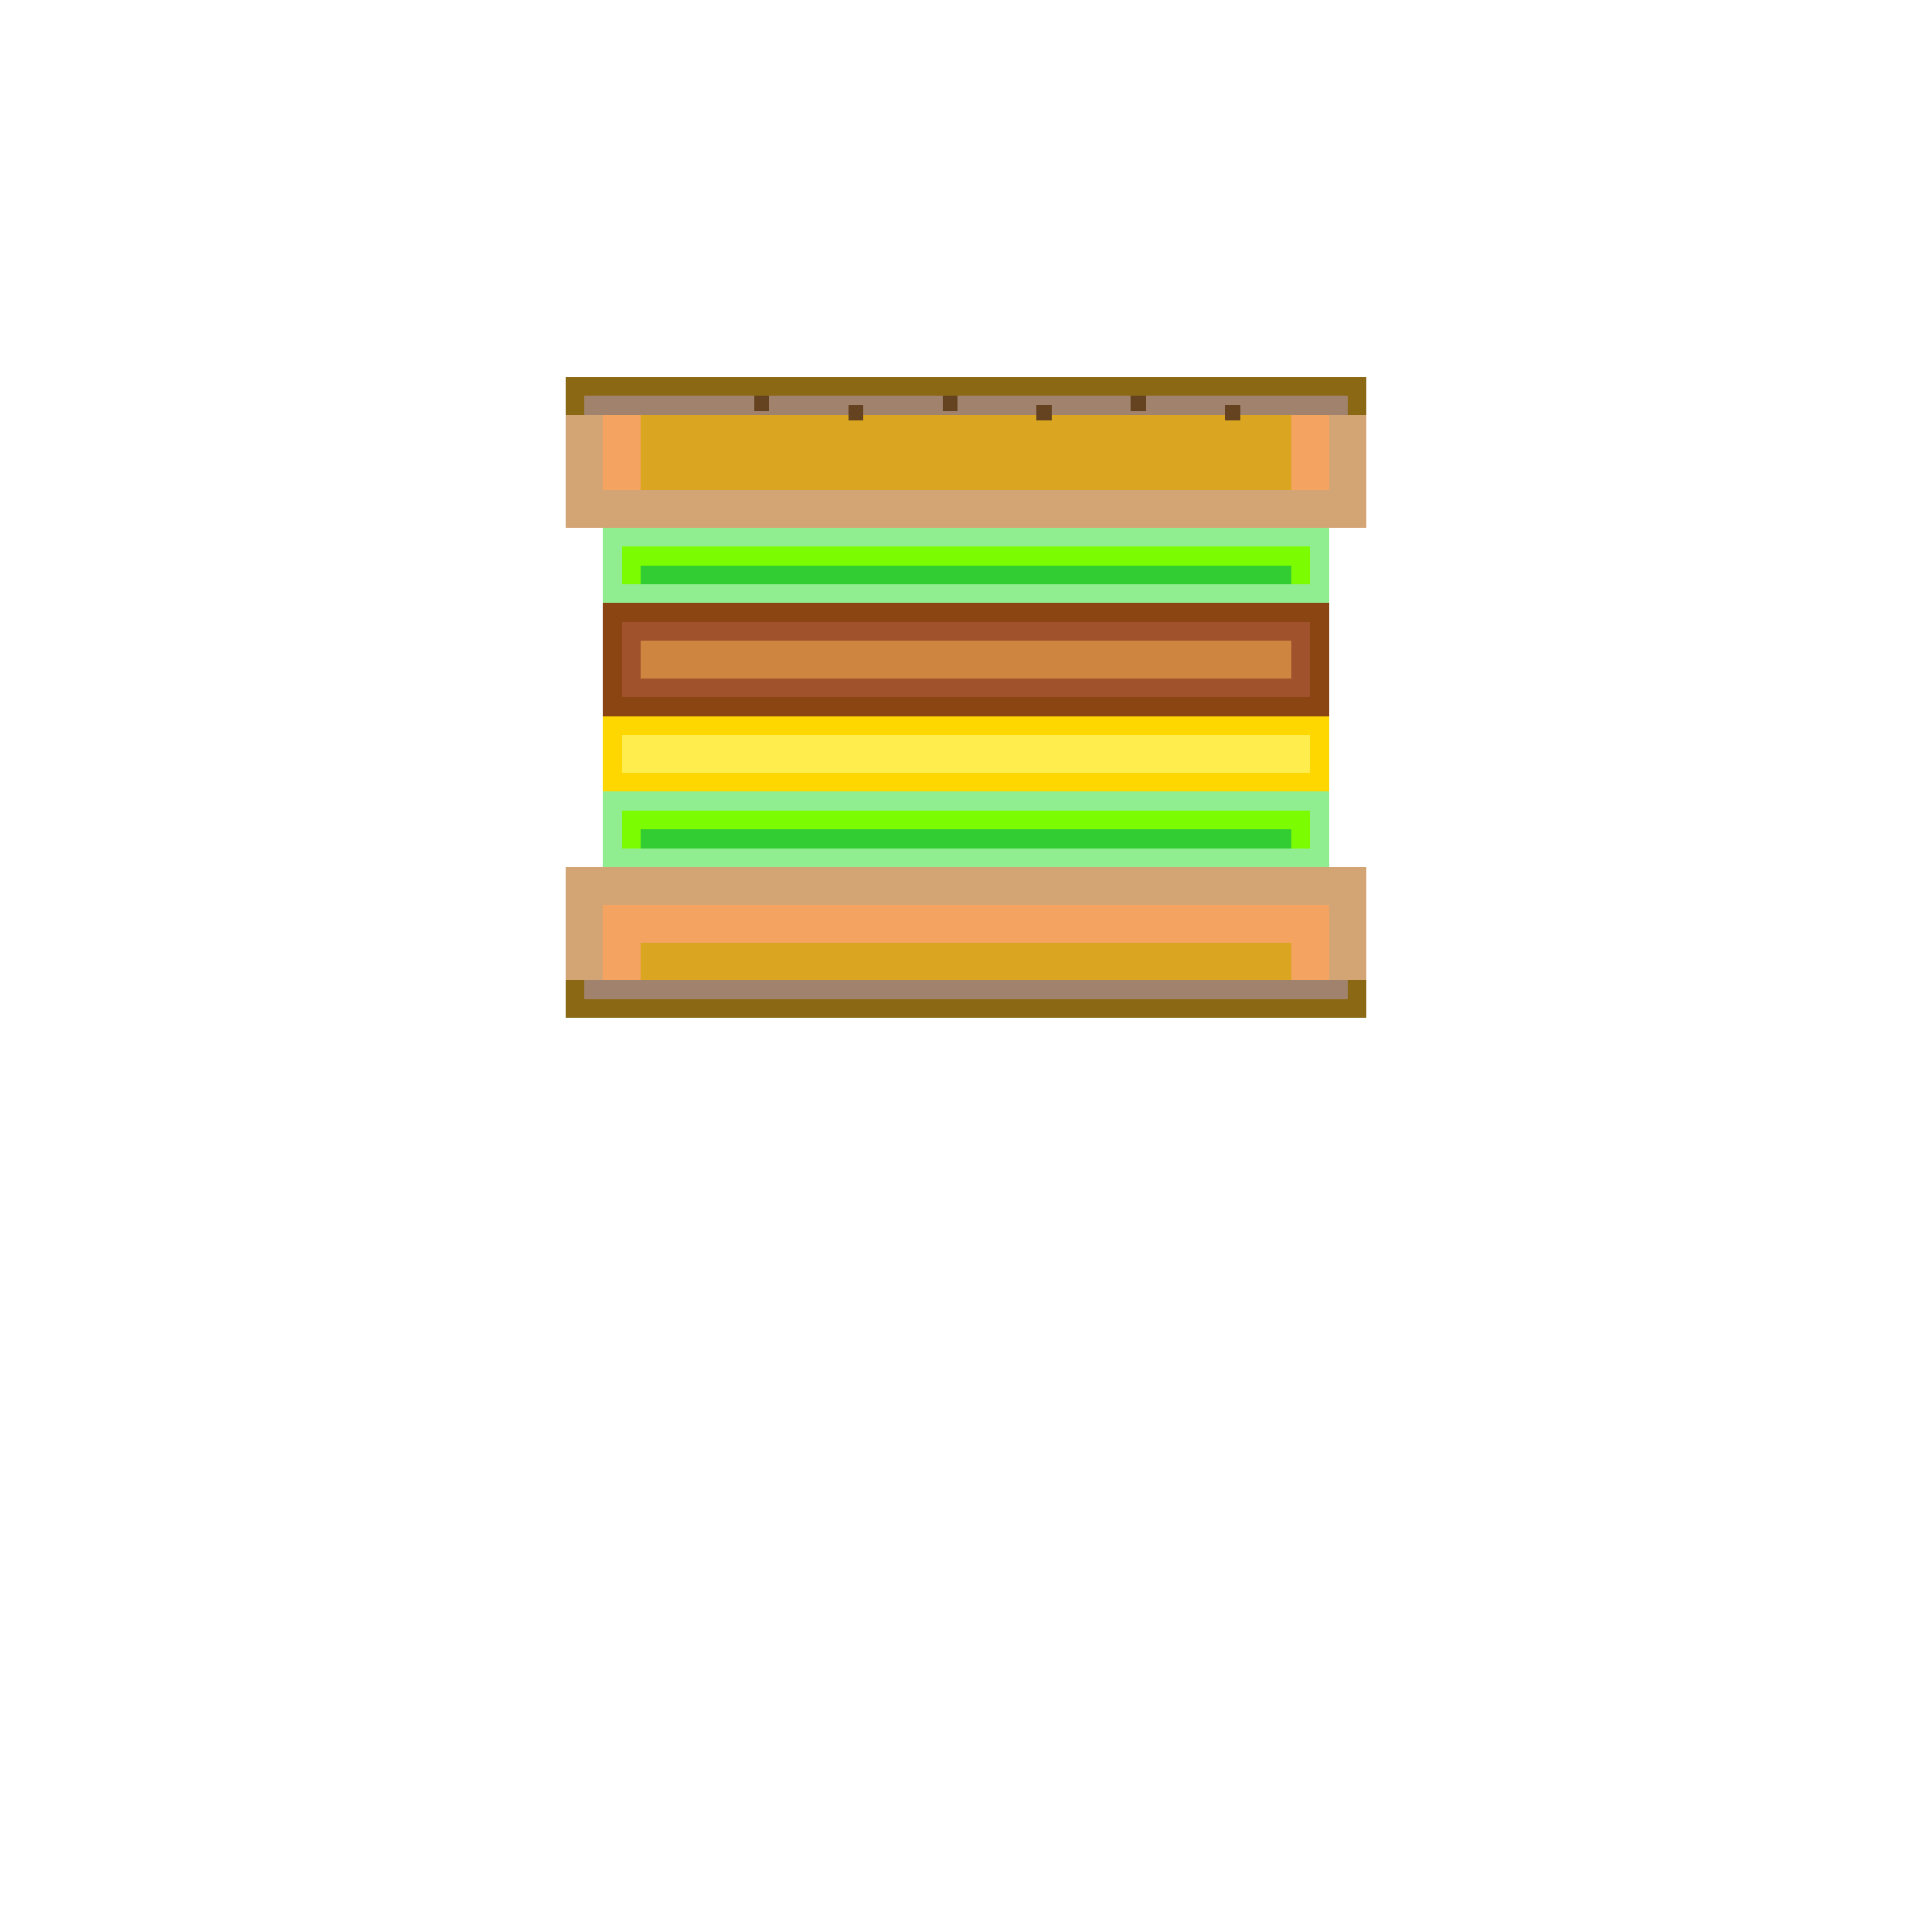
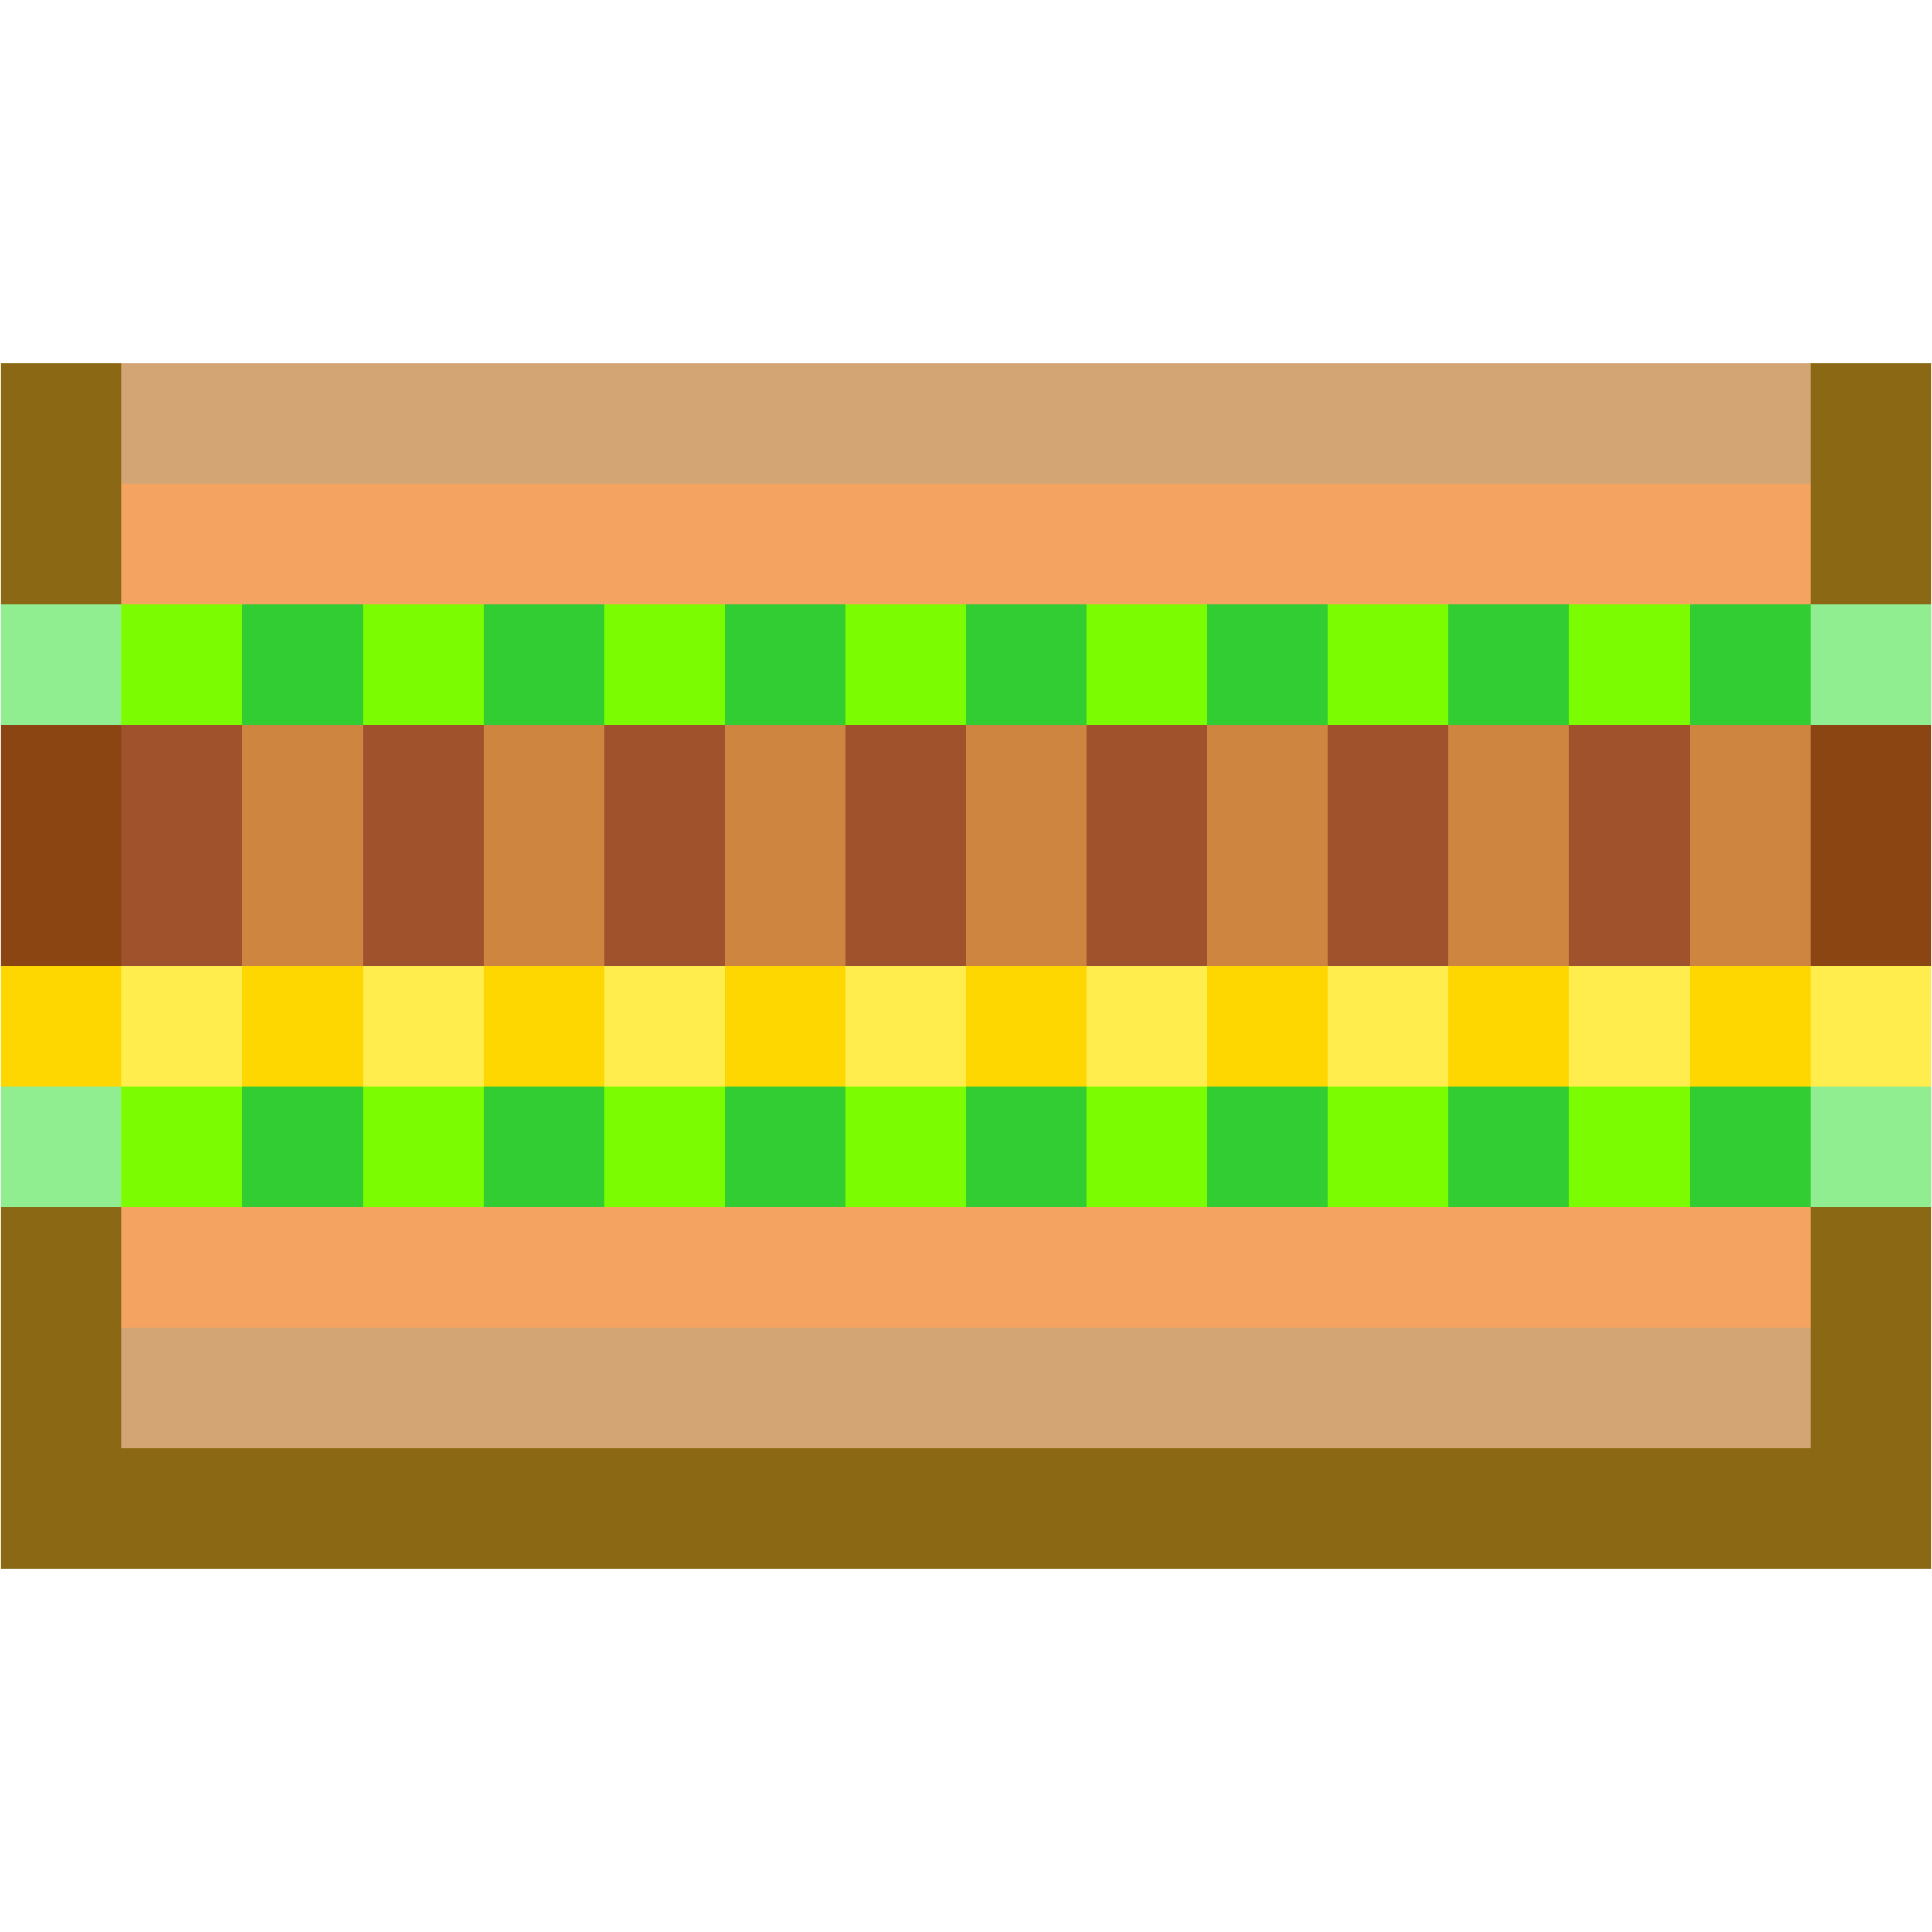
<svg xmlns="http://www.w3.org/2000/svg" width="1025" height="1025" viewBox="0 0 1025 1025" style="image-rendering: pixelated; shape-rendering: crispEdges;">
  <defs>
    <style>
      image { image-rendering: pixelated; }
    </style>
  </defs>
-   <rect x="300" y="200" width="425" height="80" fill="#d4a574" />
-   <rect x="320" y="200" width="385" height="60" fill="#f4a460" />
-   <rect x="340" y="220" width="345" height="40" fill="#daa520" />
-   <rect x="300" y="200" width="425" height="20" fill="#8b6914" />
-   <rect x="310" y="210" width="405" height="10" fill="#a0826d" />
-   <rect x="320" y="280" width="385" height="40" fill="#90ee90" />
-   <rect x="330" y="290" width="365" height="20" fill="#7cfc00" />
-   <rect x="340" y="300" width="345" height="10" fill="#32cd32" />
-   <rect x="320" y="320" width="385" height="60" fill="#8b4513" />
-   <rect x="330" y="330" width="365" height="40" fill="#a0522d" />
-   <rect x="340" y="340" width="345" height="20" fill="#cd853f" />
-   <rect x="320" y="380" width="385" height="40" fill="#ffd700" />
-   <rect x="330" y="390" width="365" height="20" fill="#ffed4e" />
-   <rect x="320" y="420" width="385" height="40" fill="#90ee90" />
-   <rect x="330" y="430" width="365" height="20" fill="#7cfc00" />
-   <rect x="340" y="440" width="345" height="10" fill="#32cd32" />
-   <rect x="300" y="460" width="425" height="80" fill="#d4a574" />
-   <rect x="320" y="480" width="385" height="60" fill="#f4a460" />
-   <rect x="340" y="500" width="345" height="40" fill="#daa520" />
-   <rect x="300" y="520" width="425" height="20" fill="#8b6914" />
-   <rect x="310" y="520" width="405" height="10" fill="#a0826d" />
-   <rect x="400" y="210" width="8" height="8" fill="#654321" />
-   <rect x="450" y="215" width="8" height="8" fill="#654321" />
-   <rect x="500" y="210" width="8" height="8" fill="#654321" />
-   <rect x="550" y="215" width="8" height="8" fill="#654321" />
-   <rect x="600" y="210" width="8" height="8" fill="#654321" />
-   <rect x="650" y="215" width="8" height="8" fill="#654321" />
+   <rect x="0.5" y="192.5" width="64" height="64" fill="#8b6914" />
+   <rect x="64.5" y="192.5" width="64" height="64" fill="#d4a574" />
+   <rect x="128.5" y="192.5" width="64" height="64" fill="#d4a574" />
+   <rect x="192.5" y="192.5" width="64" height="64" fill="#d4a574" />
+   <rect x="256.5" y="192.5" width="64" height="64" fill="#d4a574" />
+   <rect x="320.5" y="192.5" width="64" height="64" fill="#d4a574" />
+   <rect x="384.5" y="192.5" width="64" height="64" fill="#d4a574" />
+   <rect x="448.5" y="192.5" width="64" height="64" fill="#d4a574" />
+   <rect x="512.5" y="192.5" width="64" height="64" fill="#d4a574" />
+   <rect x="576.5" y="192.5" width="64" height="64" fill="#d4a574" />
+   <rect x="640.5" y="192.5" width="64" height="64" fill="#d4a574" />
+   <rect x="704.5" y="192.5" width="64" height="64" fill="#d4a574" />
+   <rect x="768.5" y="192.5" width="64" height="64" fill="#d4a574" />
+   <rect x="832.5" y="192.5" width="64" height="64" fill="#d4a574" />
+   <rect x="896.5" y="192.5" width="64" height="64" fill="#d4a574" />
+   <rect x="960.5" y="192.5" width="64" height="64" fill="#8b6914" />
+   <rect x="0.5" y="256.5" width="64" height="64" fill="#8b6914" />
+   <rect x="64.5" y="256.5" width="64" height="64" fill="#f4a460" />
+   <rect x="128.5" y="256.5" width="64" height="64" fill="#f4a460" />
+   <rect x="192.5" y="256.5" width="64" height="64" fill="#f4a460" />
+   <rect x="256.5" y="256.5" width="64" height="64" fill="#f4a460" />
+   <rect x="320.5" y="256.5" width="64" height="64" fill="#f4a460" />
+   <rect x="384.5" y="256.5" width="64" height="64" fill="#f4a460" />
+   <rect x="448.5" y="256.5" width="64" height="64" fill="#f4a460" />
+   <rect x="512.5" y="256.5" width="64" height="64" fill="#f4a460" />
+   <rect x="576.5" y="256.5" width="64" height="64" fill="#f4a460" />
+   <rect x="640.5" y="256.5" width="64" height="64" fill="#f4a460" />
+   <rect x="704.5" y="256.5" width="64" height="64" fill="#f4a460" />
+   <rect x="768.5" y="256.5" width="64" height="64" fill="#f4a460" />
+   <rect x="832.5" y="256.5" width="64" height="64" fill="#f4a460" />
+   <rect x="896.5" y="256.5" width="64" height="64" fill="#f4a460" />
+   <rect x="960.5" y="256.5" width="64" height="64" fill="#8b6914" />
+   <rect x="0.5" y="320.5" width="64" height="64" fill="#90ee90" />
+   <rect x="64.5" y="320.5" width="64" height="64" fill="#7cfc00" />
+   <rect x="128.5" y="320.5" width="64" height="64" fill="#32cd32" />
+   <rect x="192.5" y="320.5" width="64" height="64" fill="#7cfc00" />
+   <rect x="256.5" y="320.5" width="64" height="64" fill="#32cd32" />
+   <rect x="320.5" y="320.5" width="64" height="64" fill="#7cfc00" />
+   <rect x="384.5" y="320.5" width="64" height="64" fill="#32cd32" />
+   <rect x="448.5" y="320.5" width="64" height="64" fill="#7cfc00" />
+   <rect x="512.5" y="320.5" width="64" height="64" fill="#32cd32" />
+   <rect x="576.5" y="320.5" width="64" height="64" fill="#7cfc00" />
+   <rect x="640.5" y="320.5" width="64" height="64" fill="#32cd32" />
+   <rect x="704.5" y="320.5" width="64" height="64" fill="#7cfc00" />
+   <rect x="768.5" y="320.5" width="64" height="64" fill="#32cd32" />
+   <rect x="832.5" y="320.5" width="64" height="64" fill="#7cfc00" />
+   <rect x="896.5" y="320.5" width="64" height="64" fill="#32cd32" />
+   <rect x="960.5" y="320.5" width="64" height="64" fill="#90ee90" />
+   <rect x="0.5" y="384.5" width="64" height="64" fill="#8b4513" />
+   <rect x="64.5" y="384.5" width="64" height="64" fill="#a0522d" />
+   <rect x="128.5" y="384.5" width="64" height="64" fill="#cd853f" />
+   <rect x="192.5" y="384.5" width="64" height="64" fill="#a0522d" />
+   <rect x="256.5" y="384.5" width="64" height="64" fill="#cd853f" />
+   <rect x="320.5" y="384.5" width="64" height="64" fill="#a0522d" />
+   <rect x="384.5" y="384.5" width="64" height="64" fill="#cd853f" />
+   <rect x="448.5" y="384.5" width="64" height="64" fill="#a0522d" />
+   <rect x="512.5" y="384.5" width="64" height="64" fill="#cd853f" />
+   <rect x="576.5" y="384.5" width="64" height="64" fill="#a0522d" />
+   <rect x="640.5" y="384.5" width="64" height="64" fill="#cd853f" />
+   <rect x="704.5" y="384.5" width="64" height="64" fill="#a0522d" />
+   <rect x="768.5" y="384.5" width="64" height="64" fill="#cd853f" />
+   <rect x="832.5" y="384.5" width="64" height="64" fill="#a0522d" />
+   <rect x="896.5" y="384.5" width="64" height="64" fill="#cd853f" />
+   <rect x="960.5" y="384.5" width="64" height="64" fill="#8b4513" />
+   <rect x="0.5" y="448.5" width="64" height="64" fill="#8b4513" />
+   <rect x="64.5" y="448.5" width="64" height="64" fill="#a0522d" />
+   <rect x="128.5" y="448.5" width="64" height="64" fill="#cd853f" />
+   <rect x="192.5" y="448.5" width="64" height="64" fill="#a0522d" />
+   <rect x="256.5" y="448.5" width="64" height="64" fill="#cd853f" />
+   <rect x="320.5" y="448.5" width="64" height="64" fill="#a0522d" />
+   <rect x="384.5" y="448.5" width="64" height="64" fill="#cd853f" />
+   <rect x="448.5" y="448.5" width="64" height="64" fill="#a0522d" />
+   <rect x="512.5" y="448.5" width="64" height="64" fill="#cd853f" />
+   <rect x="576.5" y="448.5" width="64" height="64" fill="#a0522d" />
+   <rect x="640.5" y="448.5" width="64" height="64" fill="#cd853f" />
+   <rect x="704.5" y="448.5" width="64" height="64" fill="#a0522d" />
+   <rect x="768.5" y="448.5" width="64" height="64" fill="#cd853f" />
+   <rect x="832.5" y="448.5" width="64" height="64" fill="#a0522d" />
+   <rect x="896.5" y="448.5" width="64" height="64" fill="#cd853f" />
+   <rect x="960.5" y="448.5" width="64" height="64" fill="#8b4513" />
+   <rect x="0.5" y="512.5" width="64" height="64" fill="#ffd700" />
+   <rect x="64.5" y="512.5" width="64" height="64" fill="#ffed4e" />
+   <rect x="128.5" y="512.5" width="64" height="64" fill="#ffd700" />
+   <rect x="192.5" y="512.5" width="64" height="64" fill="#ffed4e" />
+   <rect x="256.5" y="512.5" width="64" height="64" fill="#ffd700" />
+   <rect x="320.5" y="512.5" width="64" height="64" fill="#ffed4e" />
+   <rect x="384.5" y="512.5" width="64" height="64" fill="#ffd700" />
+   <rect x="448.5" y="512.5" width="64" height="64" fill="#ffed4e" />
+   <rect x="512.5" y="512.5" width="64" height="64" fill="#ffd700" />
+   <rect x="576.5" y="512.5" width="64" height="64" fill="#ffed4e" />
+   <rect x="640.5" y="512.5" width="64" height="64" fill="#ffd700" />
+   <rect x="704.5" y="512.5" width="64" height="64" fill="#ffed4e" />
+   <rect x="768.5" y="512.5" width="64" height="64" fill="#ffd700" />
+   <rect x="832.5" y="512.5" width="64" height="64" fill="#ffed4e" />
+   <rect x="896.5" y="512.5" width="64" height="64" fill="#ffd700" />
+   <rect x="960.5" y="512.5" width="64" height="64" fill="#ffed4e" />
+   <rect x="0.5" y="576.5" width="64" height="64" fill="#90ee90" />
+   <rect x="64.5" y="576.5" width="64" height="64" fill="#7cfc00" />
+   <rect x="128.5" y="576.5" width="64" height="64" fill="#32cd32" />
+   <rect x="192.5" y="576.5" width="64" height="64" fill="#7cfc00" />
+   <rect x="256.5" y="576.5" width="64" height="64" fill="#32cd32" />
+   <rect x="320.5" y="576.5" width="64" height="64" fill="#7cfc00" />
+   <rect x="384.5" y="576.5" width="64" height="64" fill="#32cd32" />
+   <rect x="448.5" y="576.5" width="64" height="64" fill="#7cfc00" />
+   <rect x="512.5" y="576.5" width="64" height="64" fill="#32cd32" />
+   <rect x="576.5" y="576.5" width="64" height="64" fill="#7cfc00" />
+   <rect x="640.5" y="576.5" width="64" height="64" fill="#32cd32" />
+   <rect x="704.5" y="576.5" width="64" height="64" fill="#7cfc00" />
+   <rect x="768.5" y="576.5" width="64" height="64" fill="#32cd32" />
+   <rect x="832.5" y="576.5" width="64" height="64" fill="#7cfc00" />
+   <rect x="896.5" y="576.5" width="64" height="64" fill="#32cd32" />
+   <rect x="960.5" y="576.5" width="64" height="64" fill="#90ee90" />
+   <rect x="0.5" y="640.5" width="64" height="64" fill="#8b6914" />
+   <rect x="64.5" y="640.5" width="64" height="64" fill="#f4a460" />
+   <rect x="128.5" y="640.5" width="64" height="64" fill="#f4a460" />
+   <rect x="192.5" y="640.5" width="64" height="64" fill="#f4a460" />
+   <rect x="256.5" y="640.5" width="64" height="64" fill="#f4a460" />
+   <rect x="320.5" y="640.5" width="64" height="64" fill="#f4a460" />
+   <rect x="384.5" y="640.5" width="64" height="64" fill="#f4a460" />
+   <rect x="448.5" y="640.5" width="64" height="64" fill="#f4a460" />
+   <rect x="512.5" y="640.5" width="64" height="64" fill="#f4a460" />
+   <rect x="576.5" y="640.5" width="64" height="64" fill="#f4a460" />
+   <rect x="640.5" y="640.5" width="64" height="64" fill="#f4a460" />
+   <rect x="704.5" y="640.5" width="64" height="64" fill="#f4a460" />
+   <rect x="768.5" y="640.5" width="64" height="64" fill="#f4a460" />
+   <rect x="832.5" y="640.5" width="64" height="64" fill="#f4a460" />
+   <rect x="896.5" y="640.5" width="64" height="64" fill="#f4a460" />
+   <rect x="960.5" y="640.5" width="64" height="64" fill="#8b6914" />
+   <rect x="0.5" y="704.5" width="64" height="64" fill="#8b6914" />
+   <rect x="64.5" y="704.5" width="64" height="64" fill="#d4a574" />
+   <rect x="128.5" y="704.5" width="64" height="64" fill="#d4a574" />
+   <rect x="192.5" y="704.5" width="64" height="64" fill="#d4a574" />
+   <rect x="256.5" y="704.5" width="64" height="64" fill="#d4a574" />
+   <rect x="320.5" y="704.5" width="64" height="64" fill="#d4a574" />
+   <rect x="384.5" y="704.5" width="64" height="64" fill="#d4a574" />
+   <rect x="448.5" y="704.5" width="64" height="64" fill="#d4a574" />
+   <rect x="512.5" y="704.5" width="64" height="64" fill="#d4a574" />
+   <rect x="576.5" y="704.5" width="64" height="64" fill="#d4a574" />
+   <rect x="640.5" y="704.5" width="64" height="64" fill="#d4a574" />
+   <rect x="704.5" y="704.5" width="64" height="64" fill="#d4a574" />
+   <rect x="768.5" y="704.5" width="64" height="64" fill="#d4a574" />
+   <rect x="832.5" y="704.5" width="64" height="64" fill="#d4a574" />
+   <rect x="896.5" y="704.5" width="64" height="64" fill="#d4a574" />
+   <rect x="960.5" y="704.5" width="64" height="64" fill="#8b6914" />
+   <rect x="0.5" y="768.5" width="64" height="64" fill="#8b6914" />
+   <rect x="64.5" y="768.5" width="64" height="64" fill="#8b6914" />
+   <rect x="128.5" y="768.5" width="64" height="64" fill="#8b6914" />
+   <rect x="192.5" y="768.5" width="64" height="64" fill="#8b6914" />
+   <rect x="256.5" y="768.5" width="64" height="64" fill="#8b6914" />
+   <rect x="320.5" y="768.5" width="64" height="64" fill="#8b6914" />
+   <rect x="384.5" y="768.5" width="64" height="64" fill="#8b6914" />
+   <rect x="448.5" y="768.5" width="64" height="64" fill="#8b6914" />
+   <rect x="512.5" y="768.5" width="64" height="64" fill="#8b6914" />
+   <rect x="576.5" y="768.5" width="64" height="64" fill="#8b6914" />
+   <rect x="640.5" y="768.5" width="64" height="64" fill="#8b6914" />
+   <rect x="704.5" y="768.5" width="64" height="64" fill="#8b6914" />
+   <rect x="768.5" y="768.5" width="64" height="64" fill="#8b6914" />
+   <rect x="832.5" y="768.5" width="64" height="64" fill="#8b6914" />
+   <rect x="896.5" y="768.5" width="64" height="64" fill="#8b6914" />
+   <rect x="960.5" y="768.5" width="64" height="64" fill="#8b6914" />
</svg>
